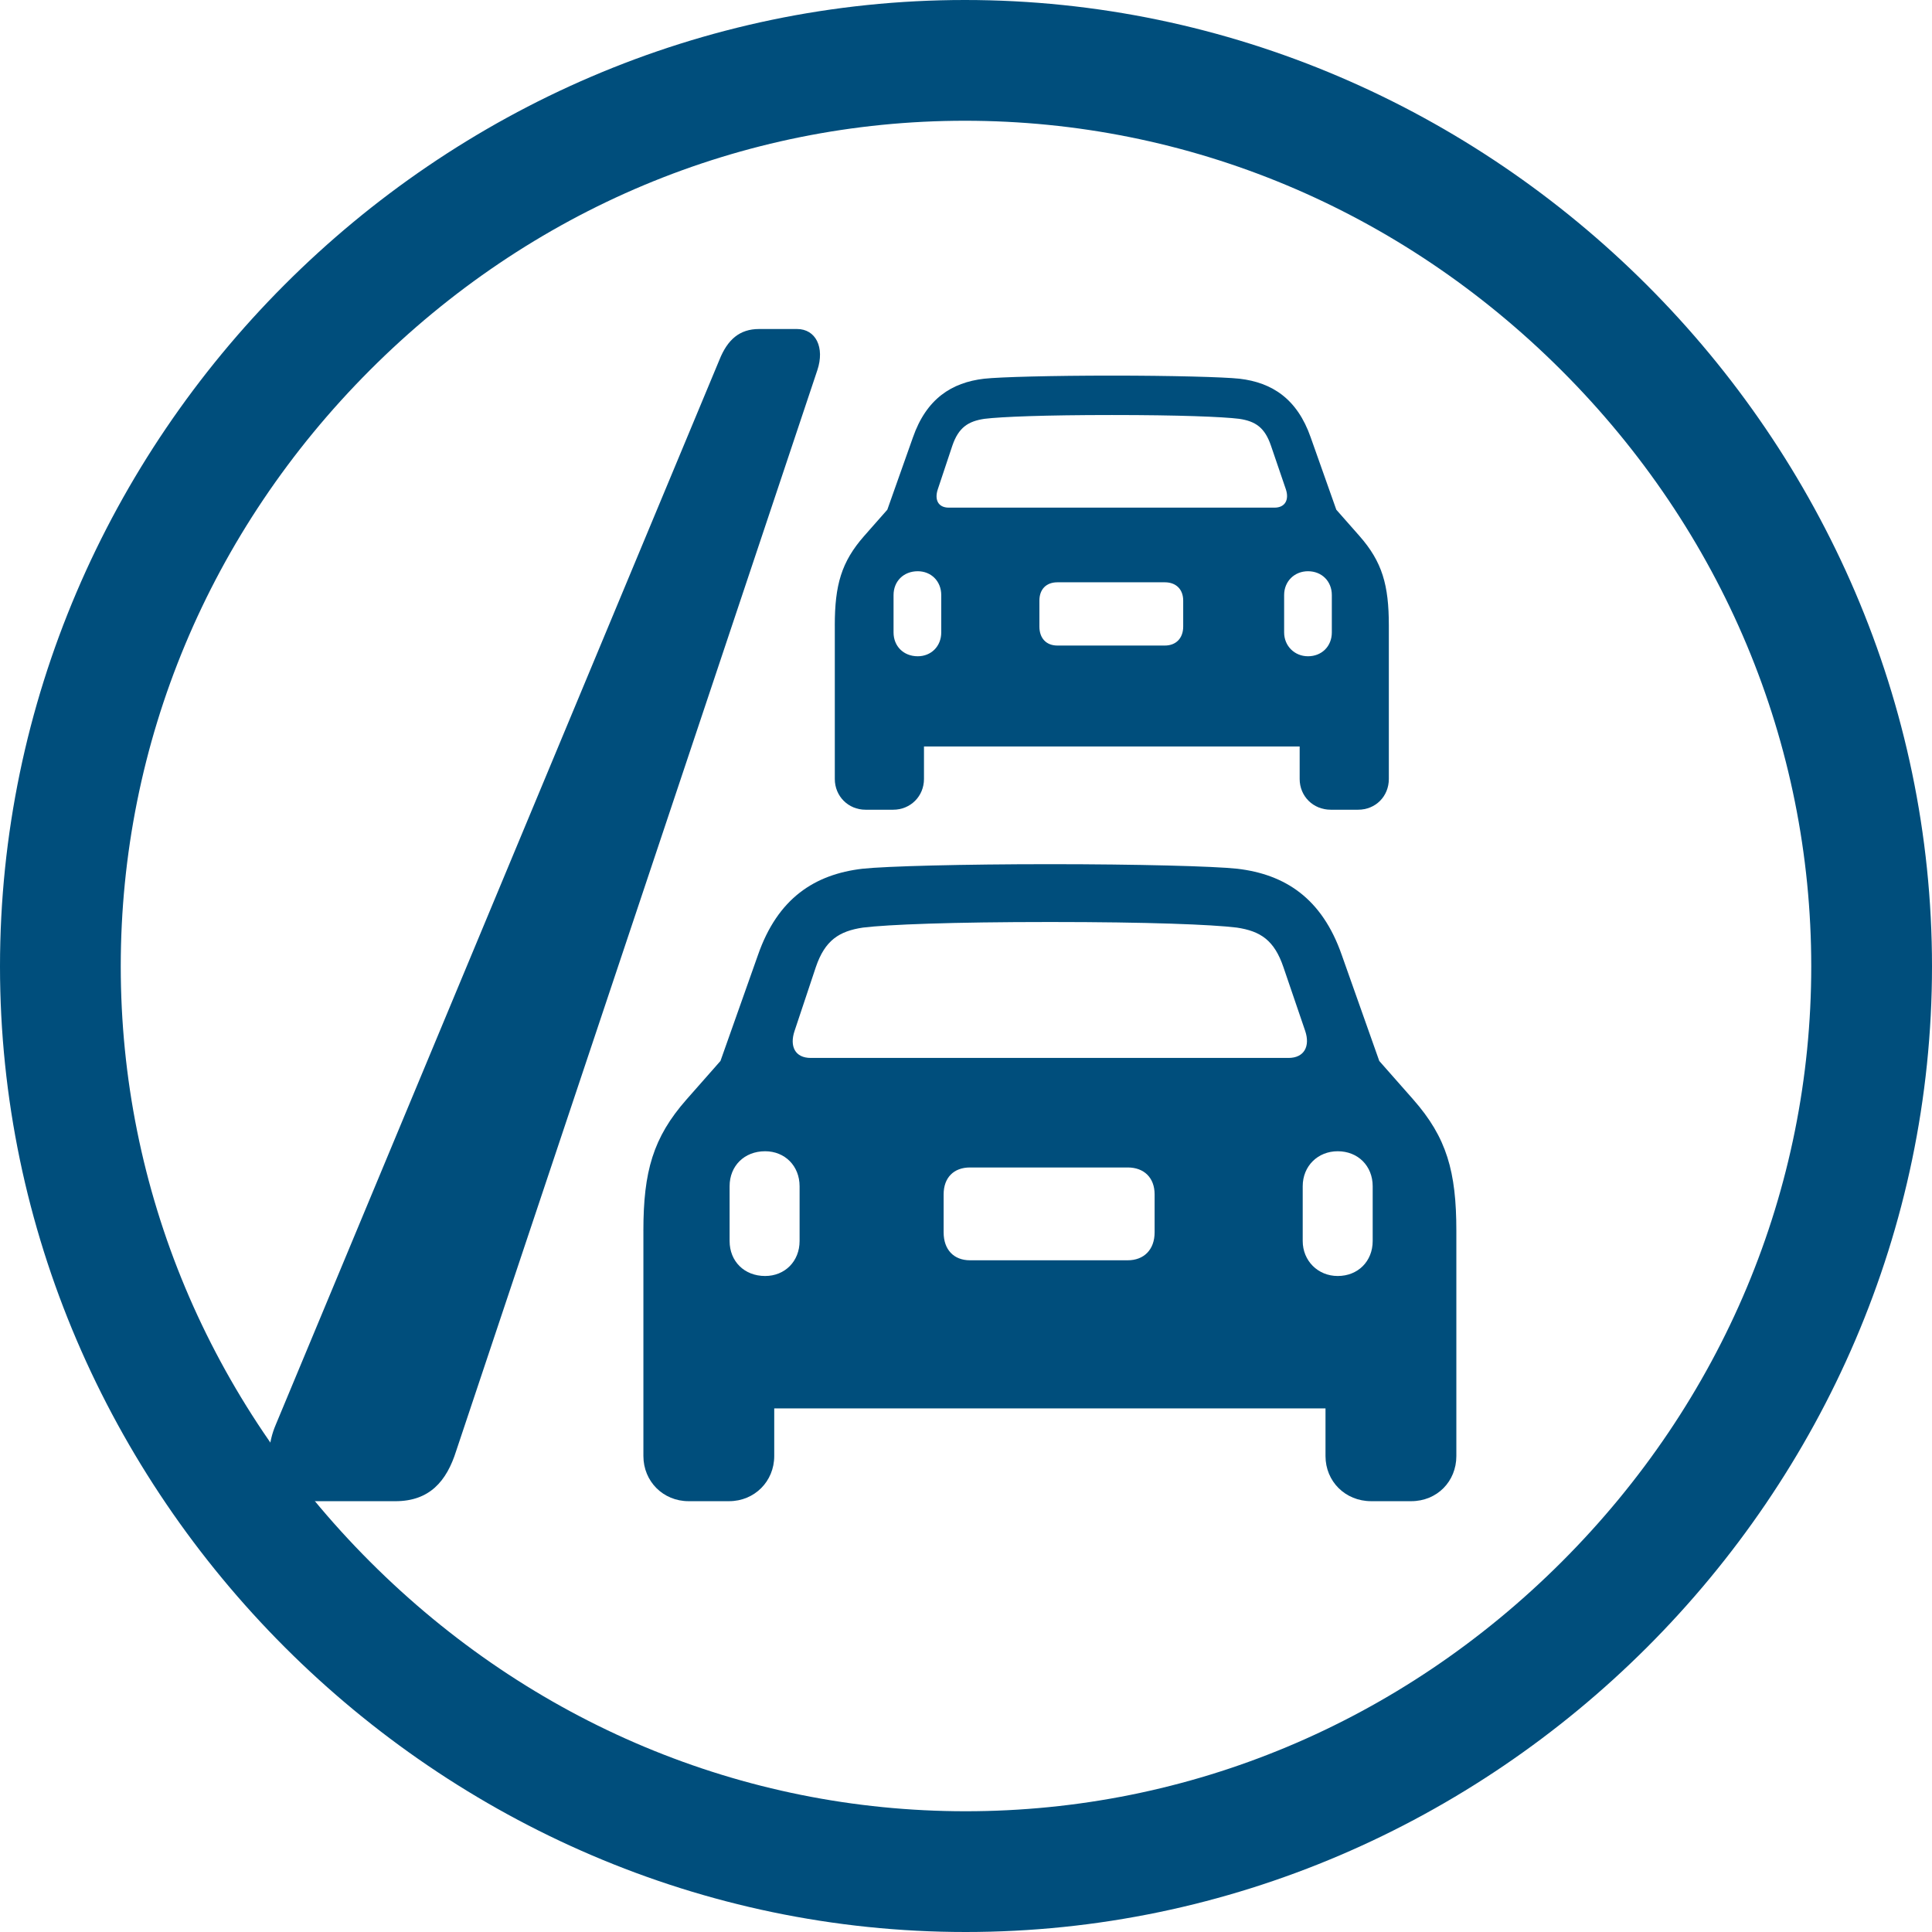
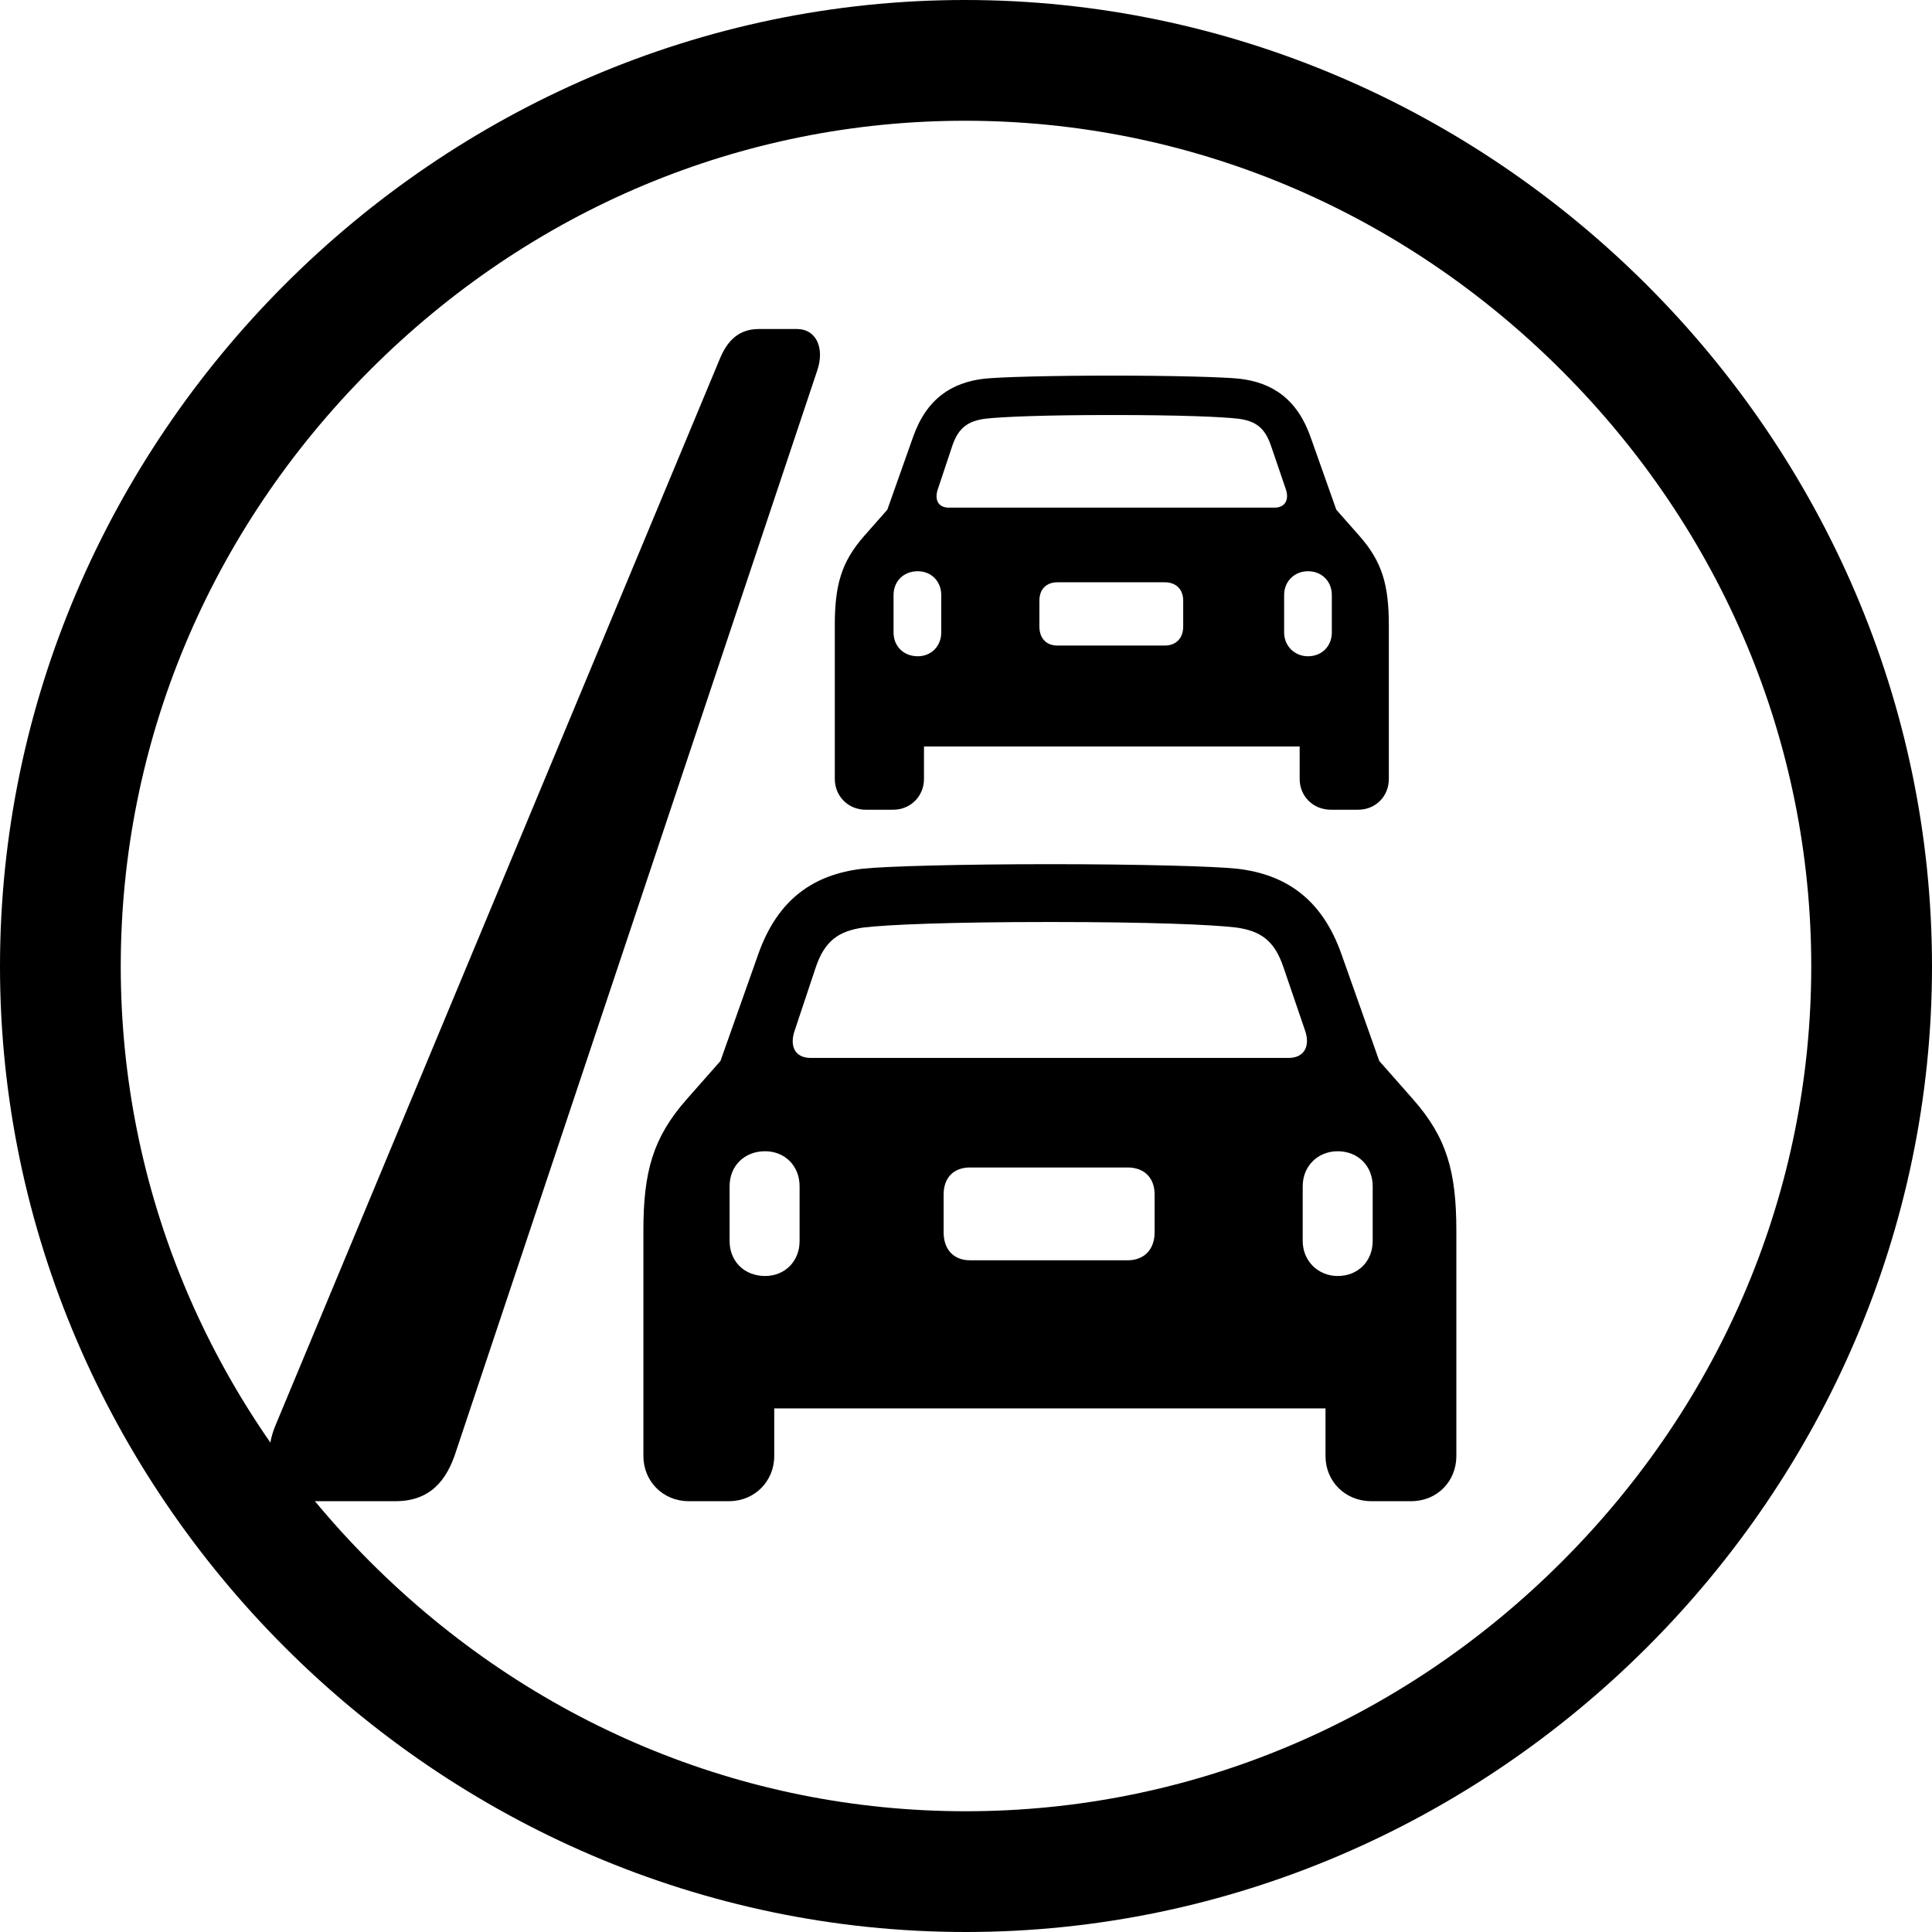
<svg xmlns="http://www.w3.org/2000/svg" version="1.1" id="Layer_1" x="0px" y="0px" viewBox="0 0 128 128" style="enable-background:new 0 0 128 128;" xml:space="preserve">
  <g>
-     <path style="fill:#004E7C;" d="M55.307,41.441c0-2.679,0.435-4.213,1.946-5.931l1.534-1.74l1.695-4.786   c0.893-2.565,2.565-3.641,4.717-3.893c1.053-0.115,4.534-0.206,8.473-0.206c3.916,0,7.397,0.092,8.45,0.206   c2.153,0.252,3.824,1.328,4.717,3.893l1.695,4.786l1.534,1.74c1.511,1.717,1.946,3.252,1.946,5.931v10.167   c0,1.145-0.87,2.038-2.038,2.038h-1.809c-1.168,0-2.061-0.893-2.061-2.038v-2.153H61.216v2.153c0,1.145-0.893,2.038-2.038,2.038   h-1.832c-1.145,0-2.038-0.893-2.038-2.038V41.441z M84.436,33.633c0.71,0,0.985-0.527,0.756-1.214l-0.985-2.885   c-0.412-1.214-1.03-1.626-2.107-1.786c-1.122-0.137-3.985-0.252-8.427-0.252c-4.465,0-7.328,0.115-8.45,0.252   c-1.076,0.16-1.718,0.572-2.13,1.786l-0.962,2.885c-0.229,0.687,0.023,1.214,0.733,1.214H84.436z M62.36,41.899v-2.473   c0-0.916-0.664-1.58-1.557-1.58c-0.939,0-1.603,0.664-1.603,1.58v2.473c0,0.916,0.664,1.58,1.603,1.58   C61.696,43.479,62.36,42.815,62.36,41.899z M77.176,42.769c0.733,0,1.214-0.481,1.214-1.259v-1.717   c0-0.756-0.481-1.214-1.214-1.214h-7.122c-0.733,0-1.191,0.458-1.191,1.214v1.717c0,0.779,0.458,1.259,1.191,1.259H77.176z    M88.237,41.899v-2.473c0-0.916-0.664-1.58-1.58-1.58c-0.893,0-1.58,0.664-1.58,1.58v2.473c0,0.893,0.687,1.58,1.58,1.58   C87.573,43.479,88.237,42.815,88.237,41.899z" />
-     <path style="fill:#004E7C;" d="M20.852,99.458h5.343c2.251,0,3.394-1.305,4.032-3.343L54.15,24.529   c0.504-1.508-0.101-2.731-1.344-2.731h-2.52c-1.277,0-2.083,0.693-2.621,2.038L18.265,94.402   C17.257,96.767,17.996,99.458,20.852,99.458z" />
-     <path style="fill:#004E7C;" d="M42.626,81.548c0-3.931,0.638-6.182,2.856-8.703l2.251-2.554l2.486-7.023   c1.31-3.763,3.763-5.342,6.922-5.712c1.546-0.168,6.653-0.302,12.432-0.302c5.746,0,10.853,0.134,12.399,0.302   c3.158,0.37,5.611,1.949,6.922,5.712l2.486,7.023l2.251,2.554c2.218,2.52,2.856,4.771,2.856,8.703v14.919   c0,1.68-1.277,2.99-2.99,2.99h-2.655c-1.714,0-3.024-1.31-3.024-2.99v-3.158H51.295v3.158c0,1.68-1.31,2.99-2.99,2.99h-2.688   c-1.68,0-2.99-1.31-2.99-2.99V81.548z M85.366,70.091c1.042,0,1.445-0.773,1.109-1.781l-1.445-4.234   c-0.605-1.781-1.512-2.386-3.091-2.621c-1.646-0.202-5.847-0.37-12.365-0.37c-6.552,0-10.752,0.168-12.399,0.37   c-1.579,0.235-2.52,0.84-3.125,2.621l-1.411,4.234c-0.336,1.008,0.034,1.781,1.075,1.781H85.366z M52.975,82.22v-3.629   c0-1.344-0.974-2.318-2.285-2.318c-1.378,0-2.352,0.974-2.352,2.318v3.629c0,1.344,0.974,2.318,2.352,2.318   C52,84.539,52.975,83.564,52.975,82.22z M74.715,83.497c1.075,0,1.781-0.706,1.781-1.848v-2.52c0-1.109-0.706-1.781-1.781-1.781   h-10.45c-1.075,0-1.747,0.672-1.747,1.781v2.52c0,1.142,0.672,1.848,1.747,1.848H74.715z M90.944,82.22v-3.629   c0-1.344-0.974-2.318-2.318-2.318c-1.31,0-2.318,0.974-2.318,2.318v3.629c0,1.31,1.008,2.318,2.318,2.318   C89.969,84.539,90.944,83.564,90.944,82.22z" />
+     <path d="M55.307,41.441c0-2.679,0.435-4.213,1.946-5.931l1.534-1.74l1.695-4.786c0.893-2.565,2.565-3.641,4.717-3.893   c1.053-0.115,4.534-0.206,8.473-0.206c3.916,0,7.397,0.092,8.45,0.206c2.153,0.252,3.824,1.328,4.717,3.893l1.695,4.786l1.534,1.74   c1.511,1.717,1.946,3.252,1.946,5.931v10.167c0,1.145-0.87,2.038-2.038,2.038h-1.809c-1.168,0-2.061-0.893-2.061-2.038v-2.153   H61.216v2.153c0,1.145-0.893,2.038-2.038,2.038h-1.832c-1.145,0-2.038-0.893-2.038-2.038V41.441z M84.436,33.633   c0.71,0,0.985-0.527,0.756-1.214l-0.985-2.885c-0.412-1.214-1.03-1.626-2.107-1.786c-1.122-0.137-3.985-0.252-8.427-0.252   c-4.465,0-7.328,0.115-8.45,0.252c-1.076,0.16-1.718,0.572-2.13,1.786l-0.962,2.885c-0.229,0.687,0.023,1.214,0.733,1.214H84.436z    M62.36,41.899v-2.473c0-0.916-0.664-1.58-1.557-1.58c-0.939,0-1.603,0.664-1.603,1.58v2.473c0,0.916,0.664,1.58,1.603,1.58   C61.696,43.479,62.36,42.815,62.36,41.899z M77.176,42.769c0.733,0,1.214-0.481,1.214-1.259v-1.717   c0-0.756-0.481-1.214-1.214-1.214h-7.122c-0.733,0-1.191,0.458-1.191,1.214v1.717c0,0.779,0.458,1.259,1.191,1.259H77.176z    M88.237,41.899v-2.473c0-0.916-0.664-1.58-1.58-1.58c-0.893,0-1.58,0.664-1.58,1.58v2.473c0,0.893,0.687,1.58,1.58,1.58   C87.573,43.479,88.237,42.815,88.237,41.899z" />
+     <path d="M20.852,99.458h5.343c2.251,0,3.394-1.305,4.032-3.343L54.15,24.529c0.504-1.508-0.101-2.731-1.344-2.731h-2.52   c-1.277,0-2.083,0.693-2.621,2.038L18.265,94.402C17.257,96.767,17.996,99.458,20.852,99.458z" />
+     <path d="M42.626,81.548c0-3.931,0.638-6.182,2.856-8.703l2.251-2.554l2.486-7.023c1.31-3.763,3.763-5.342,6.922-5.712   c1.546-0.168,6.653-0.302,12.432-0.302c5.746,0,10.853,0.134,12.399,0.302c3.158,0.37,5.611,1.949,6.922,5.712l2.486,7.023   l2.251,2.554c2.218,2.52,2.856,4.771,2.856,8.703v14.919c0,1.68-1.277,2.99-2.99,2.99h-2.655c-1.714,0-3.024-1.31-3.024-2.99   v-3.158H51.295v3.158c0,1.68-1.31,2.99-2.99,2.99h-2.688c-1.68,0-2.99-1.31-2.99-2.99V81.548z M85.366,70.091   c1.042,0,1.445-0.773,1.109-1.781l-1.445-4.234c-0.605-1.781-1.512-2.386-3.091-2.621c-1.646-0.202-5.847-0.37-12.365-0.37   c-6.552,0-10.752,0.168-12.399,0.37c-1.579,0.235-2.52,0.84-3.125,2.621l-1.411,4.234c-0.336,1.008,0.034,1.781,1.075,1.781H85.366   z M52.975,82.22v-3.629c0-1.344-0.974-2.318-2.285-2.318c-1.378,0-2.352,0.974-2.352,2.318v3.629c0,1.344,0.974,2.318,2.352,2.318   C52,84.539,52.975,83.564,52.975,82.22z M74.715,83.497c1.075,0,1.781-0.706,1.781-1.848v-2.52c0-1.109-0.706-1.781-1.781-1.781   h-10.45c-1.075,0-1.747,0.672-1.747,1.781v2.52c0,1.142,0.672,1.848,1.747,1.848H74.715z M90.944,82.22v-3.629   c0-1.344-0.974-2.318-2.318-2.318c-1.31,0-2.318,0.974-2.318,2.318v3.629c0,1.31,1.008,2.318,2.318,2.318   C89.969,84.539,90.944,83.564,90.944,82.22z" />
  </g>
-   <path style="fill:#004E7C;" d="M63.975,128C99.01,128,128,99.01,128,64.025C128,28.99,98.961,0,63.926,0C28.941,0,0,28.99,0,64.025  C0,99.01,28.99,128,63.975,128z M63.976,120c-14.784,0-28.794-5.869-39.451-16.525C13.869,92.818,8,78.808,8,64.024  c0-14.81,5.862-28.837,16.505-39.498C35.146,13.869,49.146,8,63.926,8c14.812,0,28.847,5.872,39.521,16.534  C114.121,35.197,120,49.222,120,64.024c0,14.785-5.87,28.795-16.529,39.449C92.808,114.131,78.781,120,63.976,120z" />
+   <path d="M63.975,128C99.01,128,128,99.01,128,64.025C128,28.99,98.961,0,63.926,0C28.941,0,0,28.99,0,64.025  C0,99.01,28.99,128,63.975,128z M63.976,120c-14.784,0-28.794-5.869-39.451-16.525C13.869,92.818,8,78.808,8,64.024  c0-14.81,5.862-28.837,16.505-39.498C35.146,13.869,49.146,8,63.926,8c14.812,0,28.847,5.872,39.521,16.534  C114.121,35.197,120,49.222,120,64.024c0,14.785-5.87,28.795-16.529,39.449C92.808,114.131,78.781,120,63.976,120z" />
</svg>
